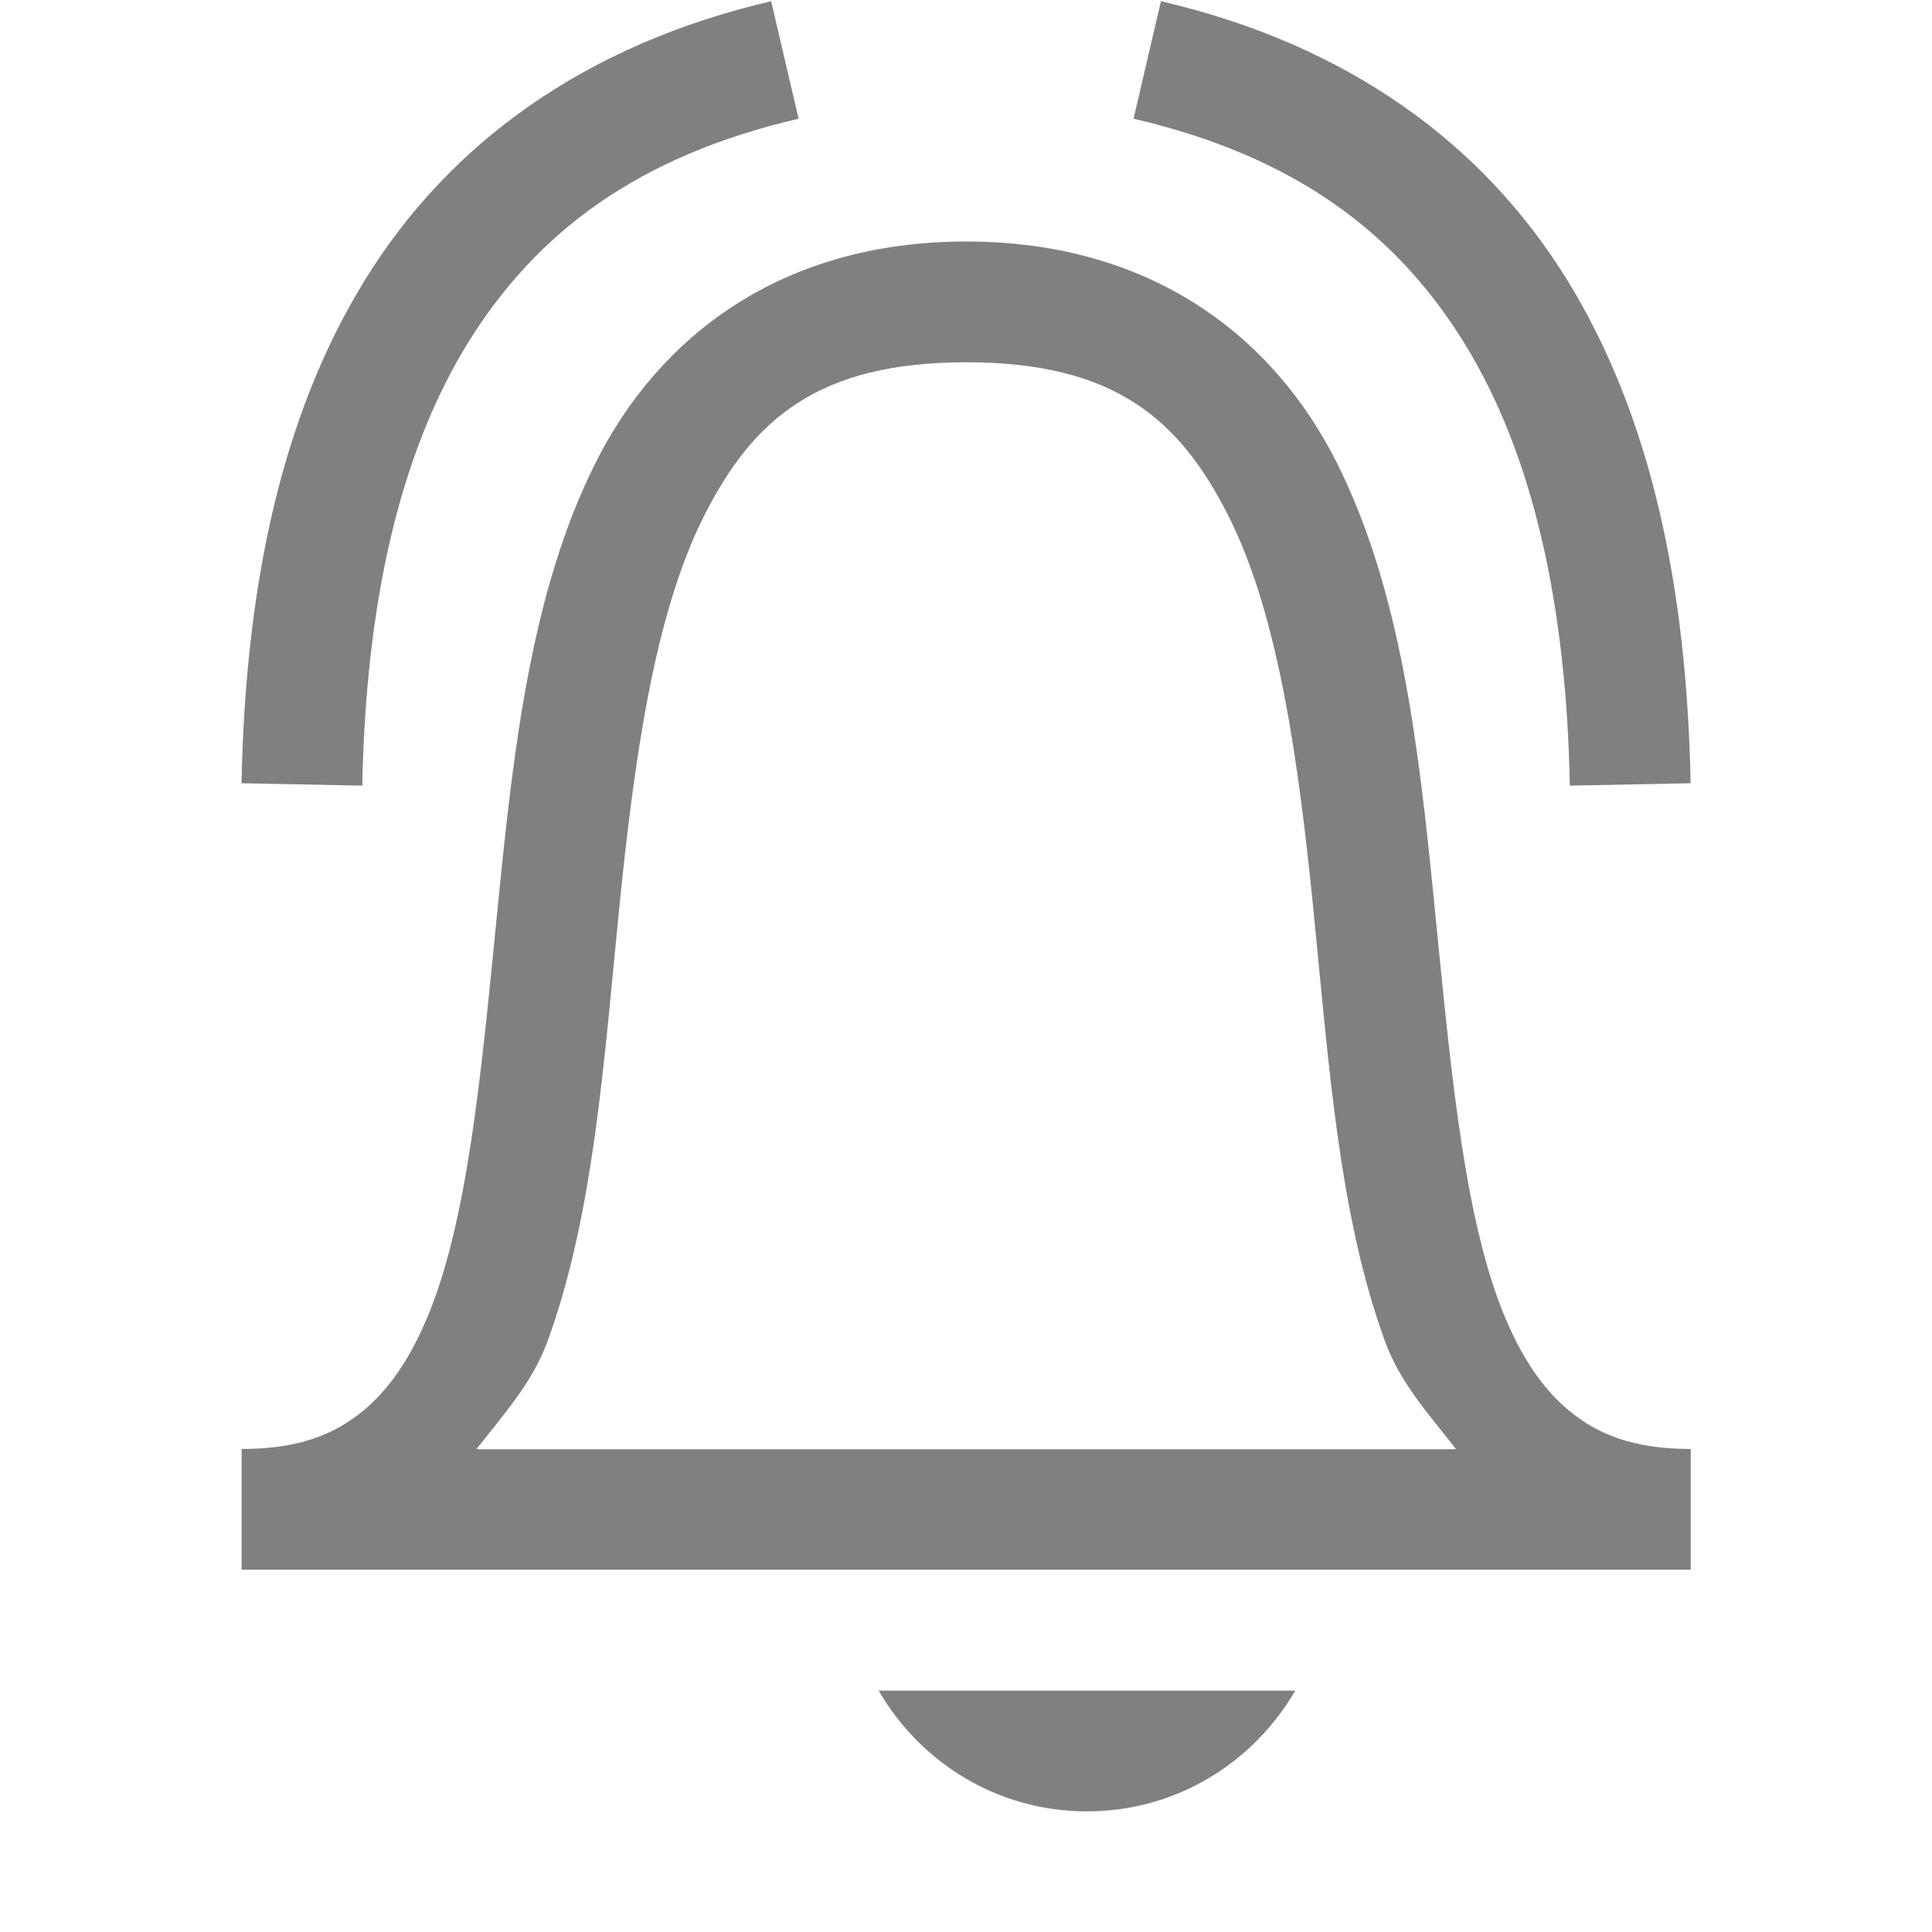
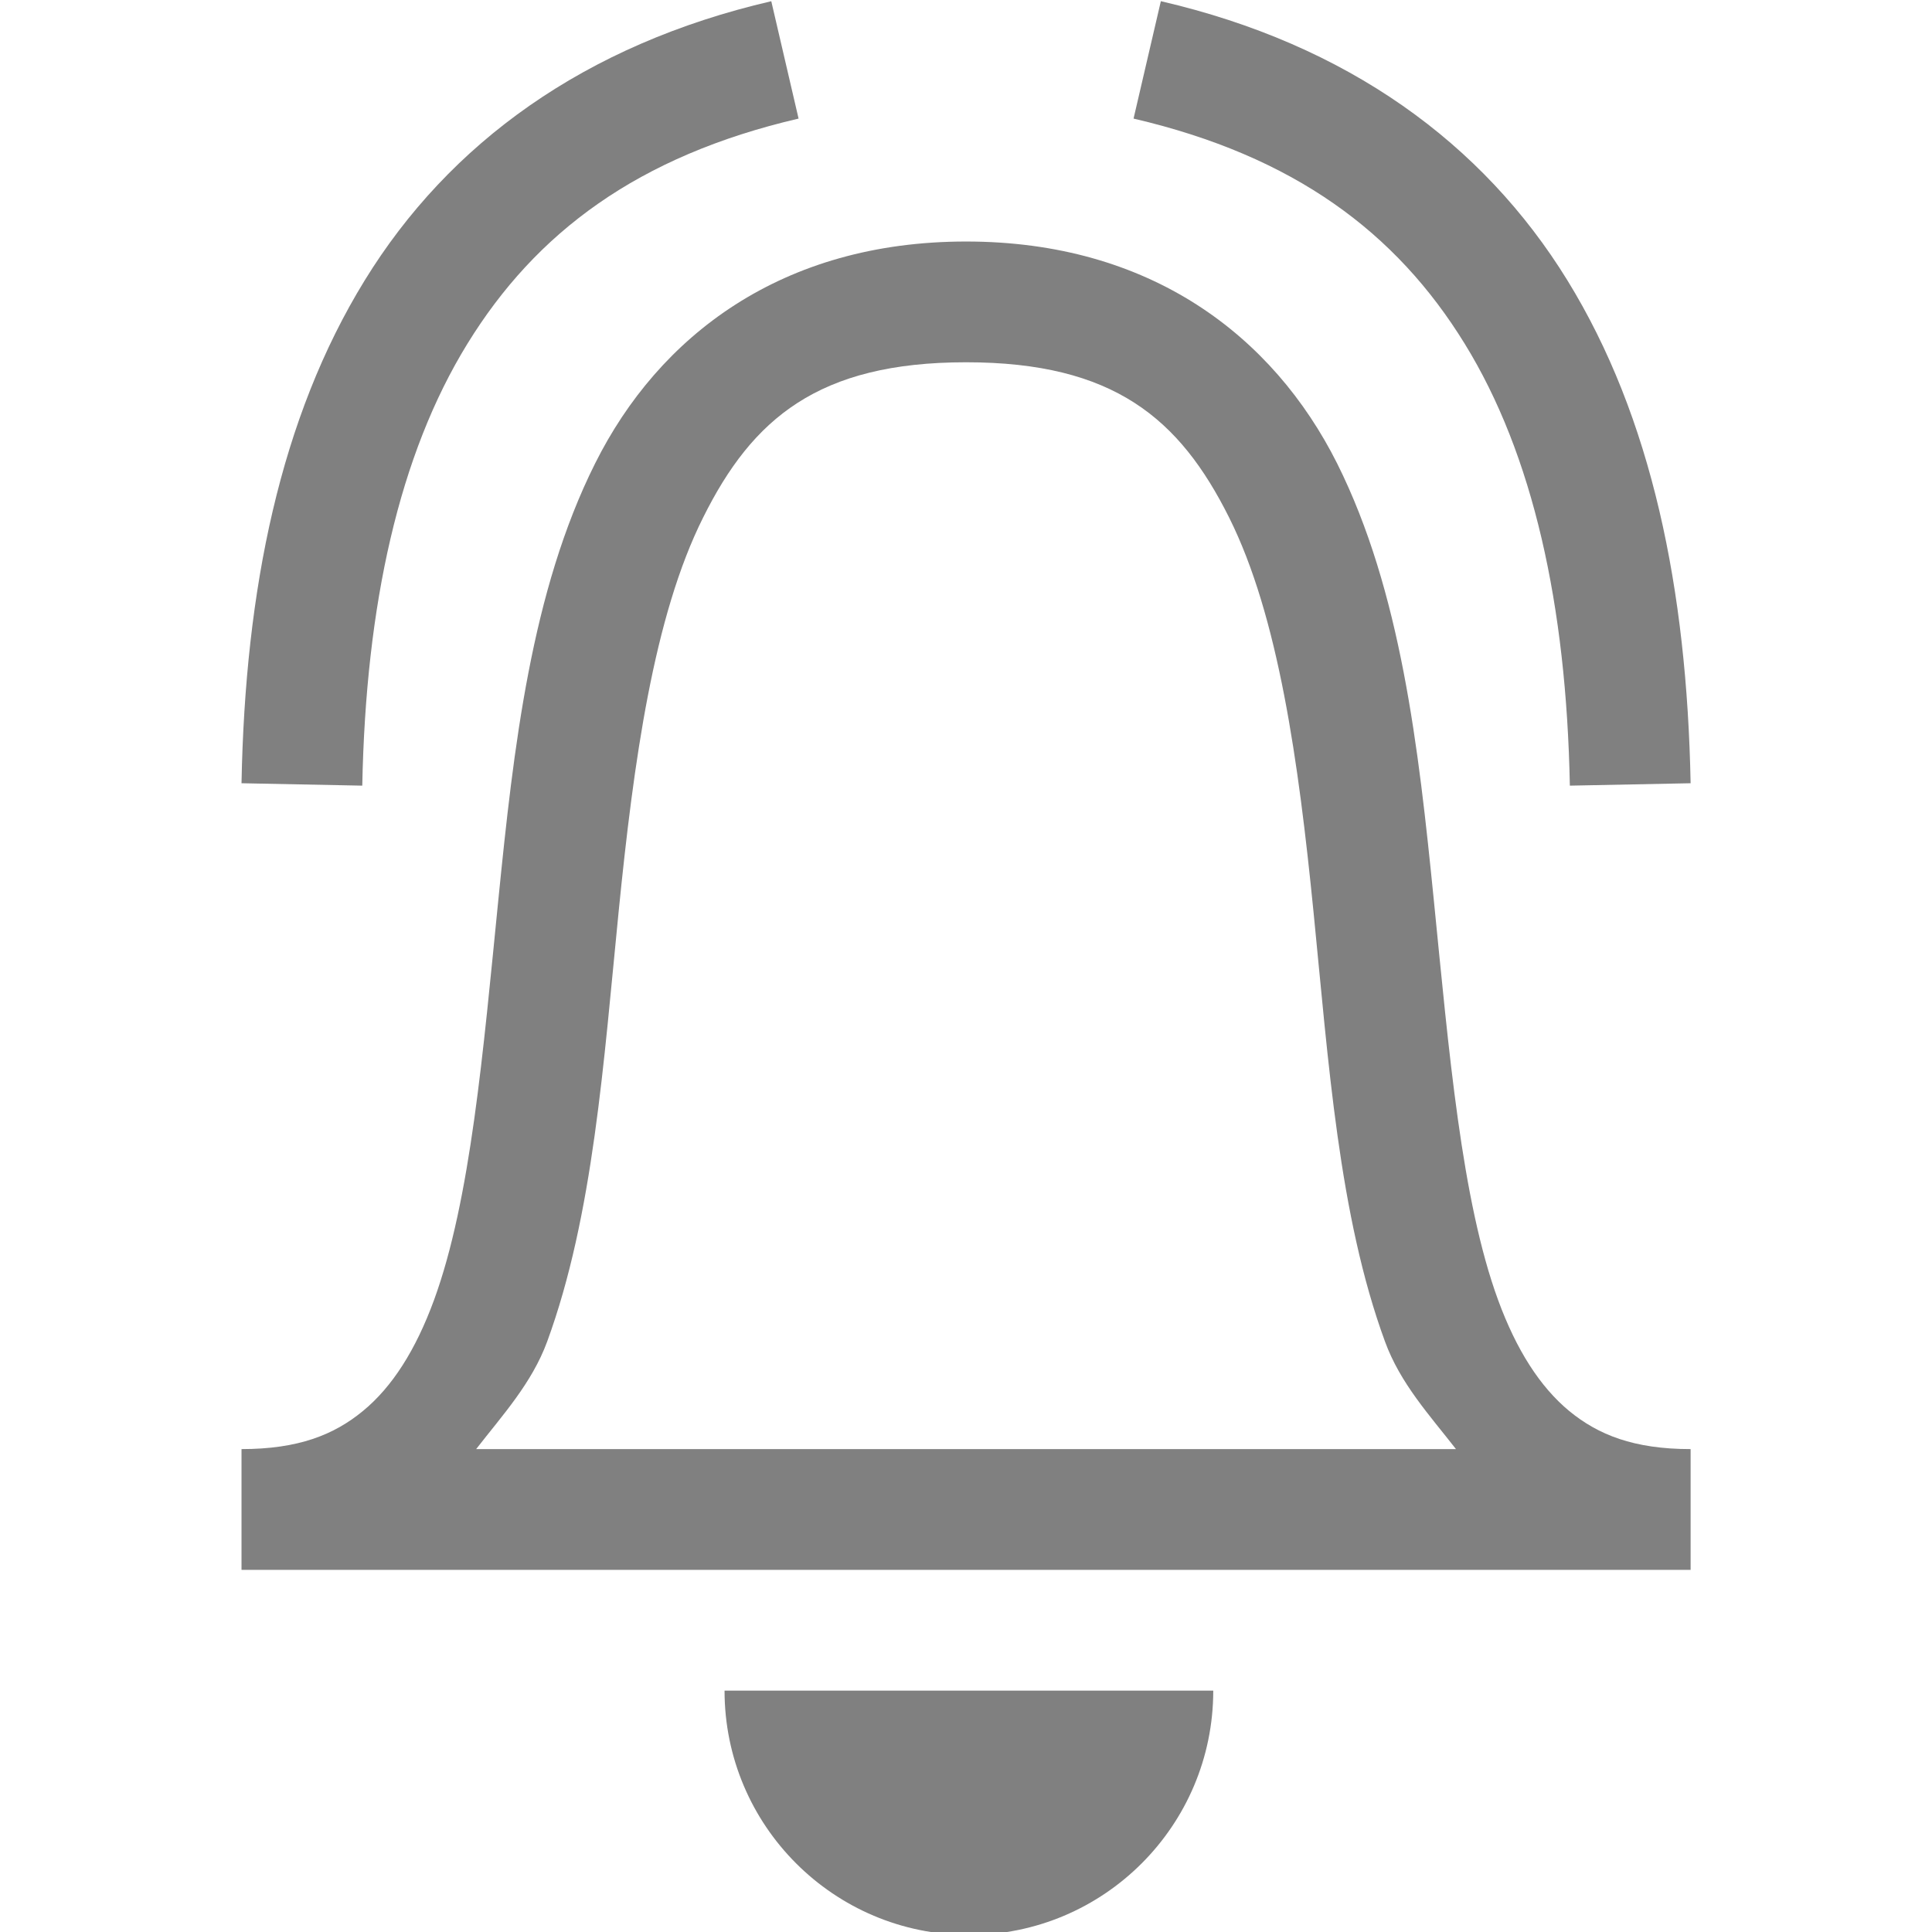
- <svg xmlns="http://www.w3.org/2000/svg" width="16" height="16" version="1.1" viewBox="0 0 4.233 4.233">
-   <g fill="#808080">
-     <path transform="scale(.26458)" d="m6.387 0.01c-1.543 0.359-2.668 1.176-3.367 2.312-0.7 1.137-0.988 2.559-1.02 4.164l1 0.02c0.029-1.496 0.304-2.739 0.871-3.66 0.567-0.921 1.411-1.554 2.742-1.863l-0.227-0.973zm3.227 0-0.227 0.973c1.331 0.309 2.175 0.942 2.742 1.863 0.567 0.921 0.842 2.165 0.871 3.66l1-0.02c-0.031-1.605-0.32-3.027-1.02-4.164-0.7-1.137-1.824-1.954-3.367-2.312zm-1.613 1.99c-1.526 0-2.544 0.781-3.072 1.838-0.528 1.057-0.675 2.353-0.801 3.611-0.126 1.258-0.229 2.486-0.533 3.316-0.152 0.415-0.347 0.72-0.588 0.918-0.241 0.198-0.536 0.316-1.006 0.316v1h12v-1c-0.47 0-0.765-0.118-1.006-0.316-0.241-0.198-0.436-0.503-0.588-0.918-0.304-0.83-0.407-2.058-0.533-3.316-0.126-1.258-0.272-2.555-0.801-3.611-0.528-1.057-1.546-1.838-3.072-1.838zm0 1c1.224 0 1.769 0.467 2.178 1.285 0.409 0.818 0.575 2.022 0.699 3.264 0.124 1.242 0.209 2.516 0.592 3.561 0.127 0.346 0.369 0.609 0.588 0.891h-8.113c0.219-0.281 0.461-0.545 0.588-0.891 0.383-1.045 0.468-2.319 0.592-3.561 0.124-1.242 0.29-2.445 0.699-3.264 0.409-0.818 0.954-1.285 2.178-1.285zm-0.725 11c0.346 0.596 0.984 1 1.725 1s1.379-0.404 1.725-1h-3.449z" stroke-width="3.78" style="font-feature-settings:normal;font-variant-alternates:normal;font-variant-caps:normal;font-variant-east-asian:normal;font-variant-ligatures:normal;font-variant-numeric:normal;font-variant-position:normal;font-variation-settings:normal;inline-size:0;isolation:auto;mix-blend-mode:normal;shape-margin:0;shape-padding:0;text-decoration-color:#000000;text-decoration-line:none;text-decoration-style:solid;text-indent:0;text-orientation:mixed;text-transform:none;white-space:normal" />
-   </g>
+ <svg xmlns="http://www.w3.org/2000/svg" width="16" height="16" viewBox="0 0 4.233 4.233">
+   <path transform="scale(.26458)" d="M6.387.01C4.843.368 3.719 1.185 3.02 2.322 2.32 3.46 2.03 4.882 2 6.486l1 .02c.029-1.496.304-2.74.871-3.66.567-.921 1.411-1.554 2.742-1.864L6.387.01zm3.226 0-.226.972c1.33.31 2.175.943 2.742 1.864.567.92.842 2.164.871 3.66l1-.02c-.031-1.605-.32-3.027-1.02-4.164C12.28 1.185 11.158.368 9.614.01zM8 2c-1.526 0-2.544.781-3.072 1.838-.529 1.057-.675 2.353-.801 3.611s-.229 2.486-.533 3.317c-.152.415-.347.72-.588.918C2.766 11.882 2.47 12 2 12v1h12v-1c-.47 0-.765-.118-1.006-.316-.24-.199-.436-.503-.588-.918-.304-.83-.407-2.059-.533-3.317-.126-1.258-.272-2.554-.8-3.611C10.542 2.78 9.525 2 8 2zm0 1c1.224 0 1.769.467 2.178 1.285.409.818.575 2.022.699 3.264s.209 2.516.592 3.56c.126.346.369.61.588.891H3.943c.219-.282.461-.545.588-.89.383-1.045.468-2.32.592-3.561.124-1.242.29-2.446.7-3.264C6.23 3.467 6.776 3 8 3zM6 14a2.023 2.023 0 0 0 4.047 0H6z" style="font-feature-settings:normal;font-variant-alternates:normal;font-variant-caps:normal;font-variant-east-asian:normal;font-variant-ligatures:normal;font-variant-numeric:normal;font-variant-position:normal;font-variation-settings:normal;inline-size:0;isolation:auto;mix-blend-mode:normal;shape-margin:0;shape-padding:0;text-decoration-color:#000;text-decoration-line:none;text-decoration-style:solid;text-indent:0;text-orientation:mixed;text-transform:none;white-space:normal" fill="gray" />
</svg>
